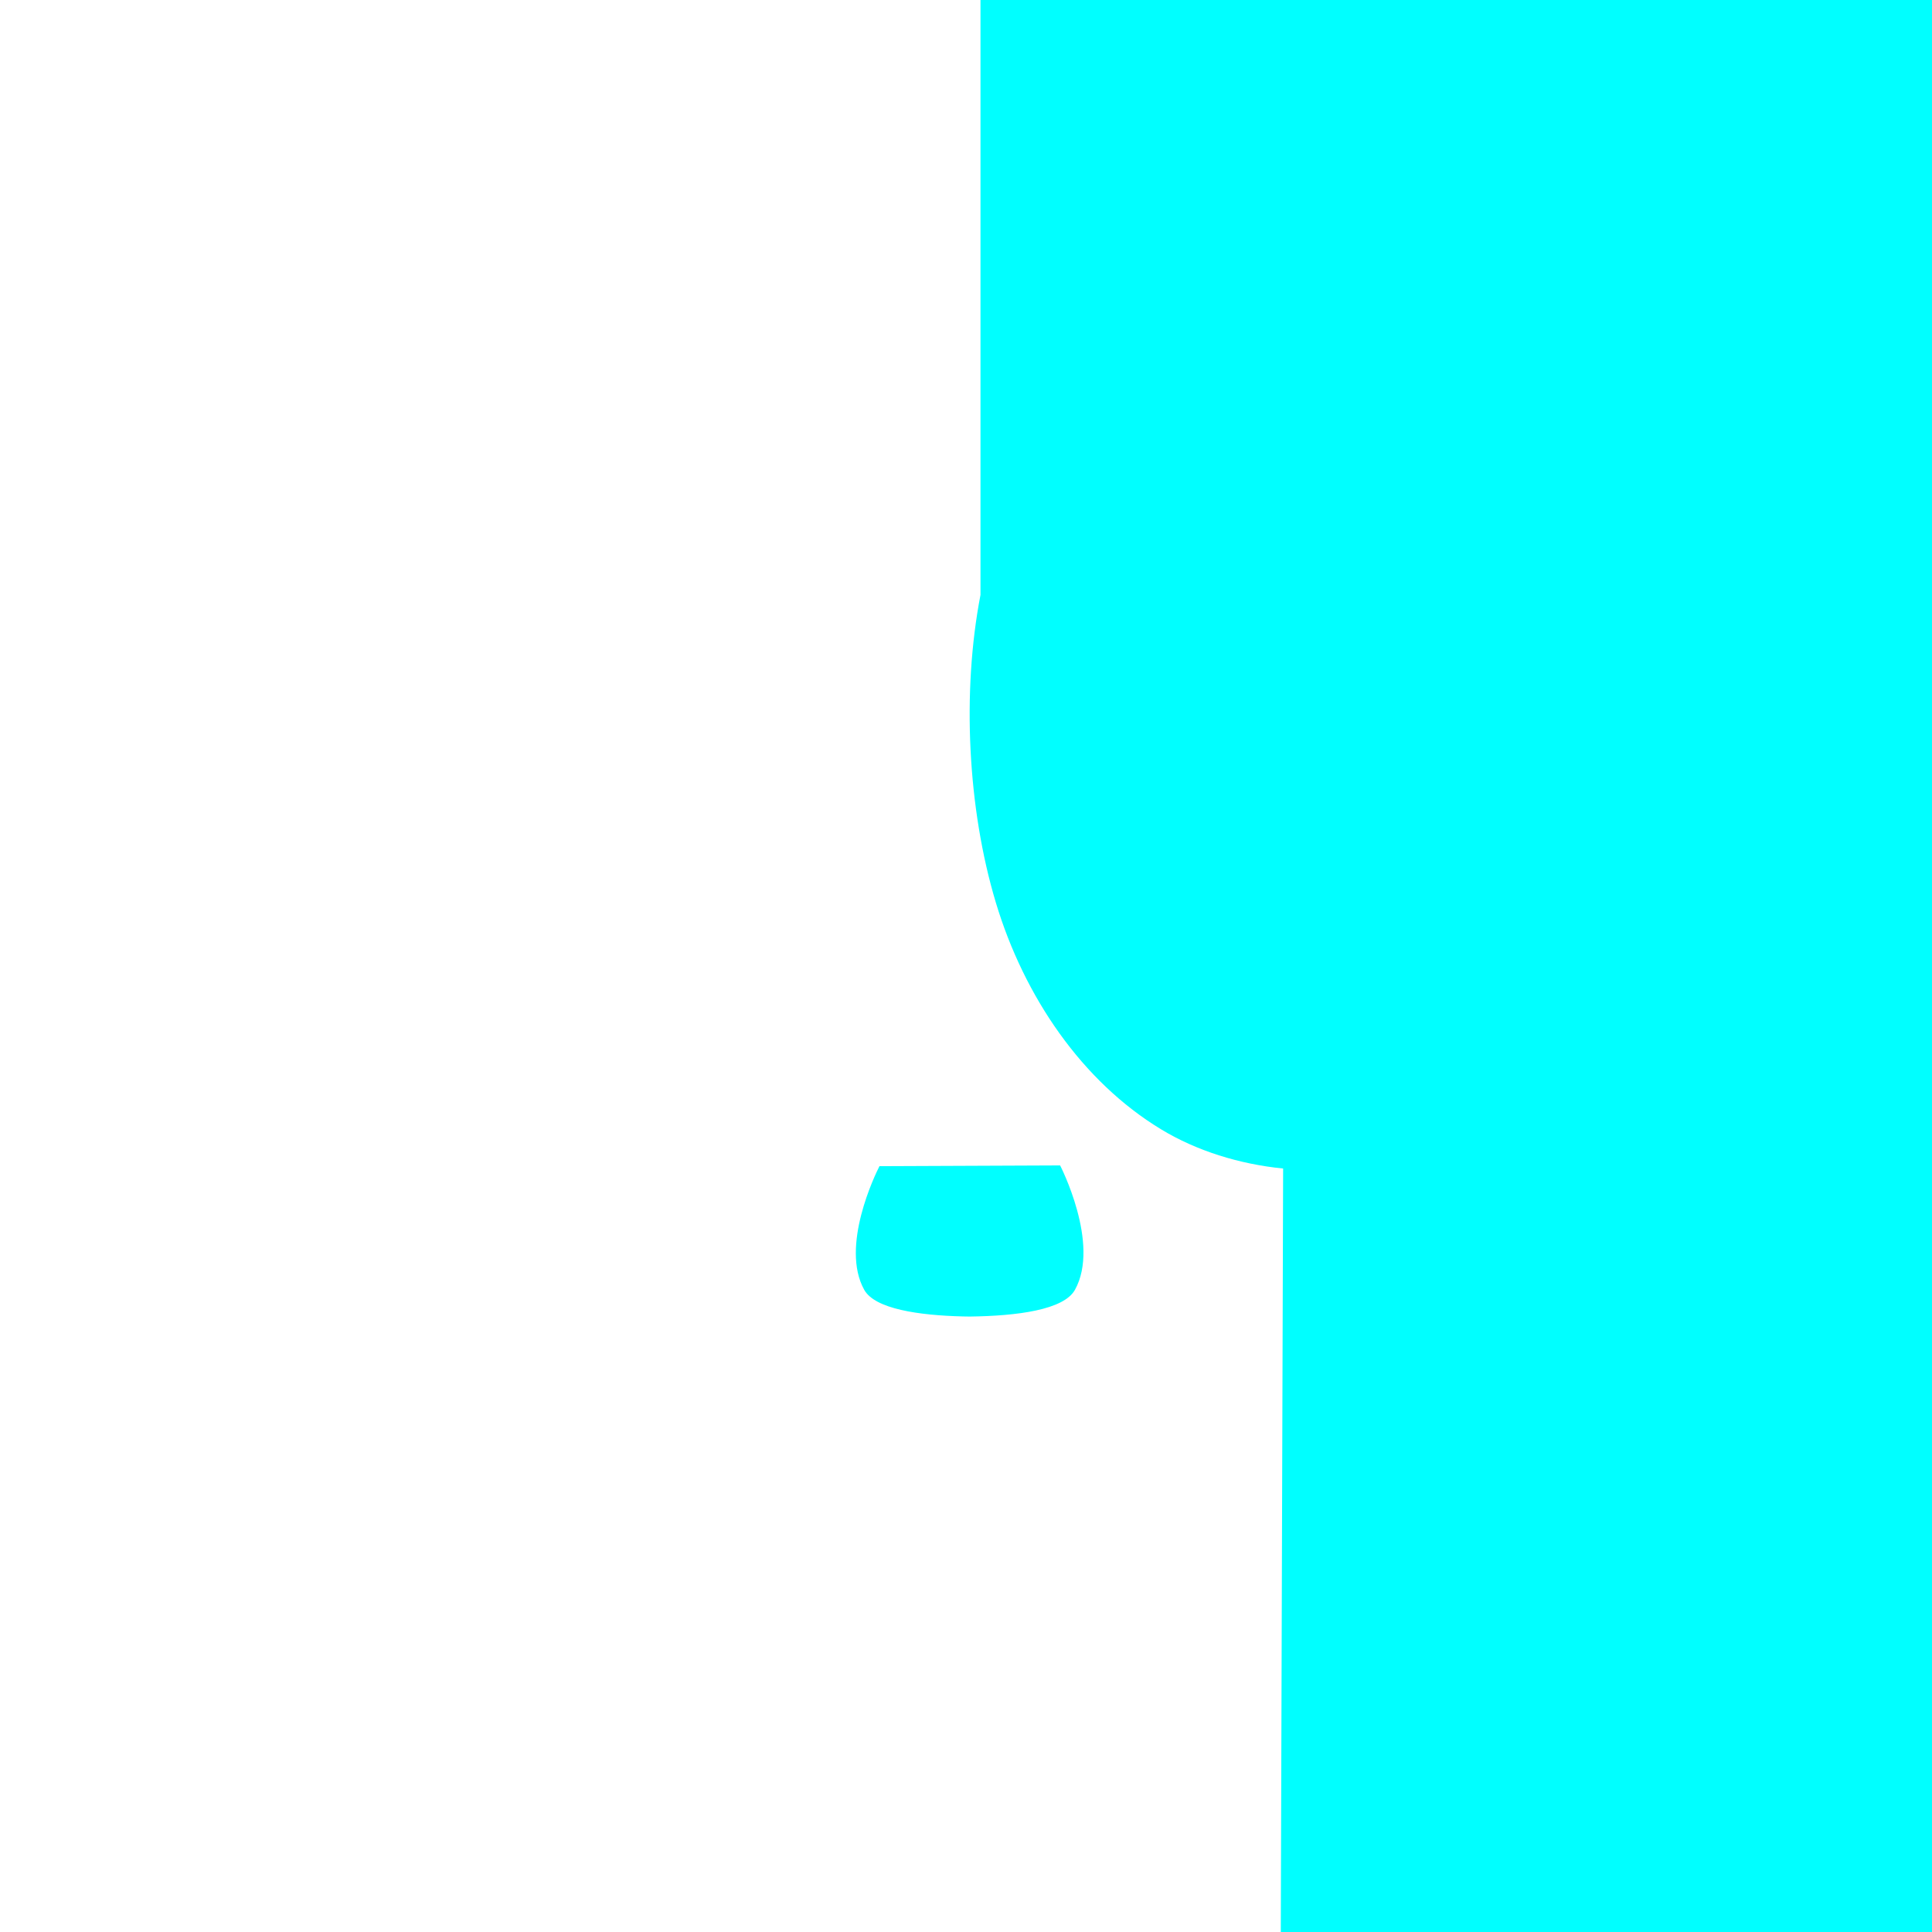
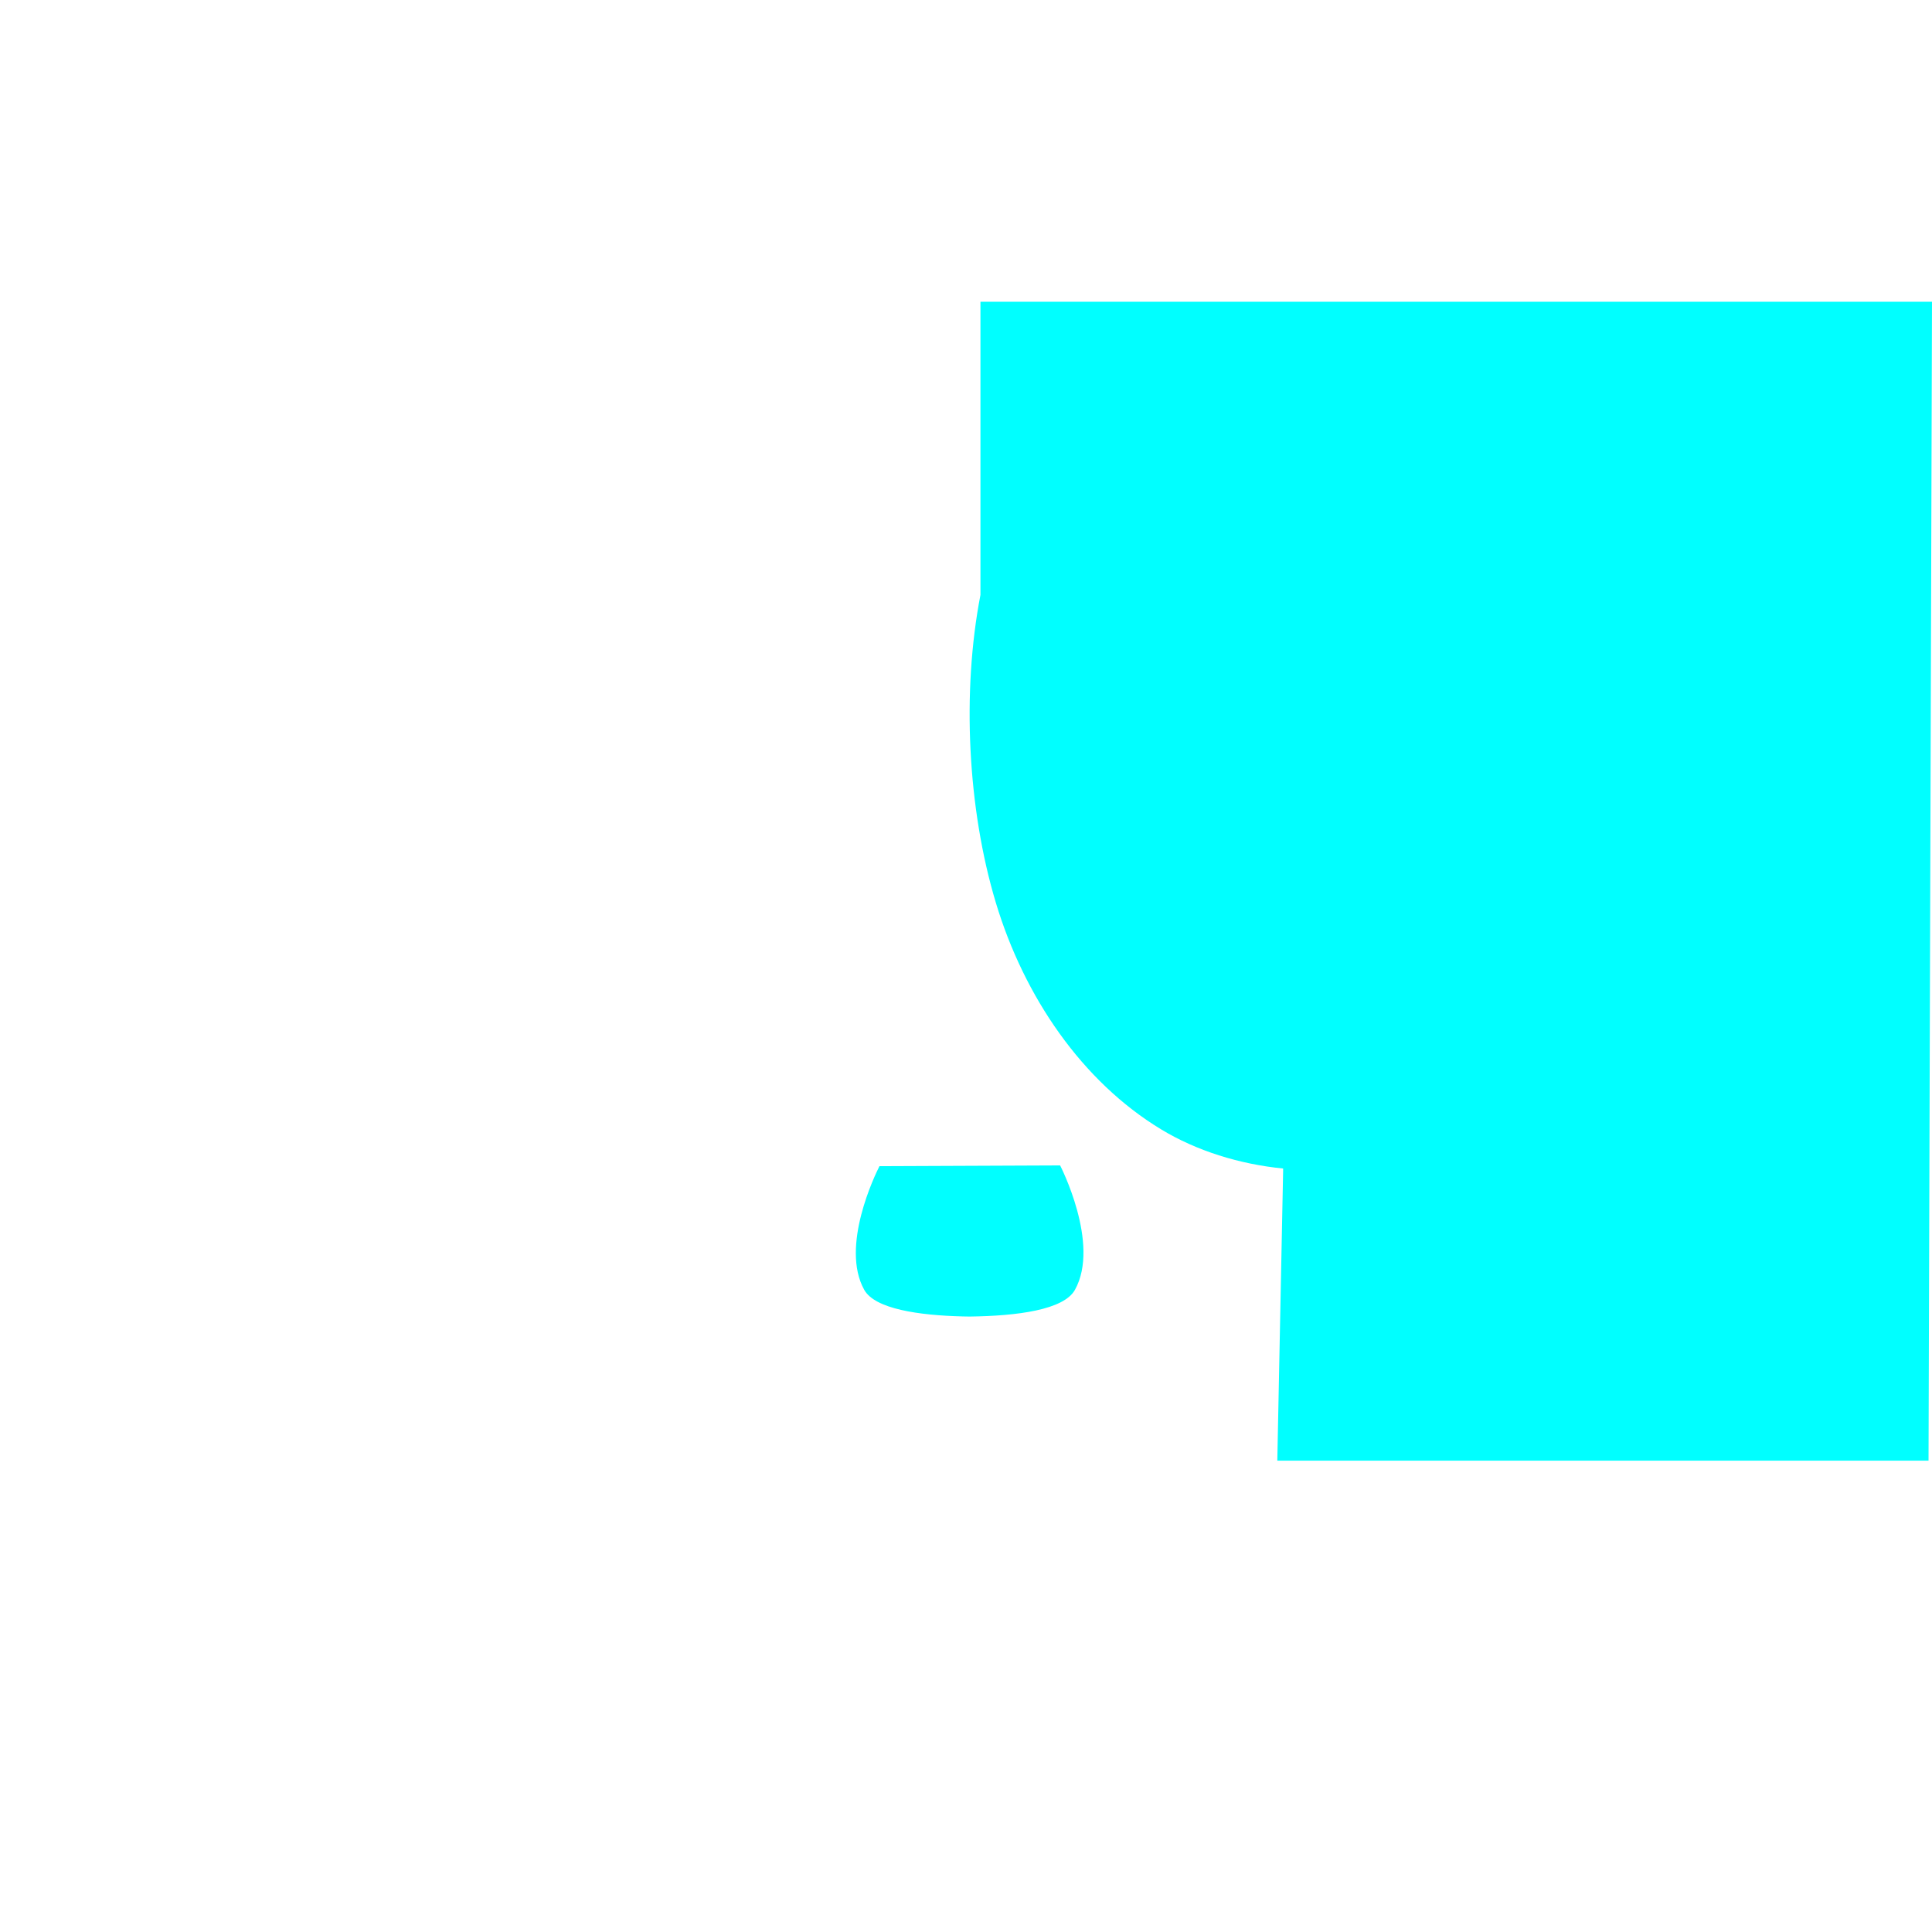
<svg xmlns="http://www.w3.org/2000/svg" id="_몸통" data-name="몸통" viewBox="0 0 512 512">
-   <path d="M340.05,309.67c-11.61-1.15-22.96-4.7-32.32-10.37-20.98-12.7-36.31-35.17-43.81-60.07s-9.04-55.92-4.08-81.57V0h252.16v512h-172.58l.62-201.63v-.7Z" fill="aqua" />
+   <path d="M512,79.97l-.92,307.11h-172.58l1.54-76.71v-.7c-11.61-1.15-22.96-4.7-32.32-10.37-20.98-12.7-36.31-35.17-43.81-60.07s-9.04-55.92-4.08-81.57v-77.69h252.16Z" fill="aqua" />
  <path d="M280.94,308.84s10.73,20.78,3.93,32.98c-2.96,5.32-15.31,6.92-27.92,7.08-.59,0-1.17-.02-1.76-.03-11.72-.29-23.33-1.98-26.16-7.05-6.4-11.49,2.93-30.6,4.03-32.77l47.87-.2Z" fill="aqua" />
</svg>
